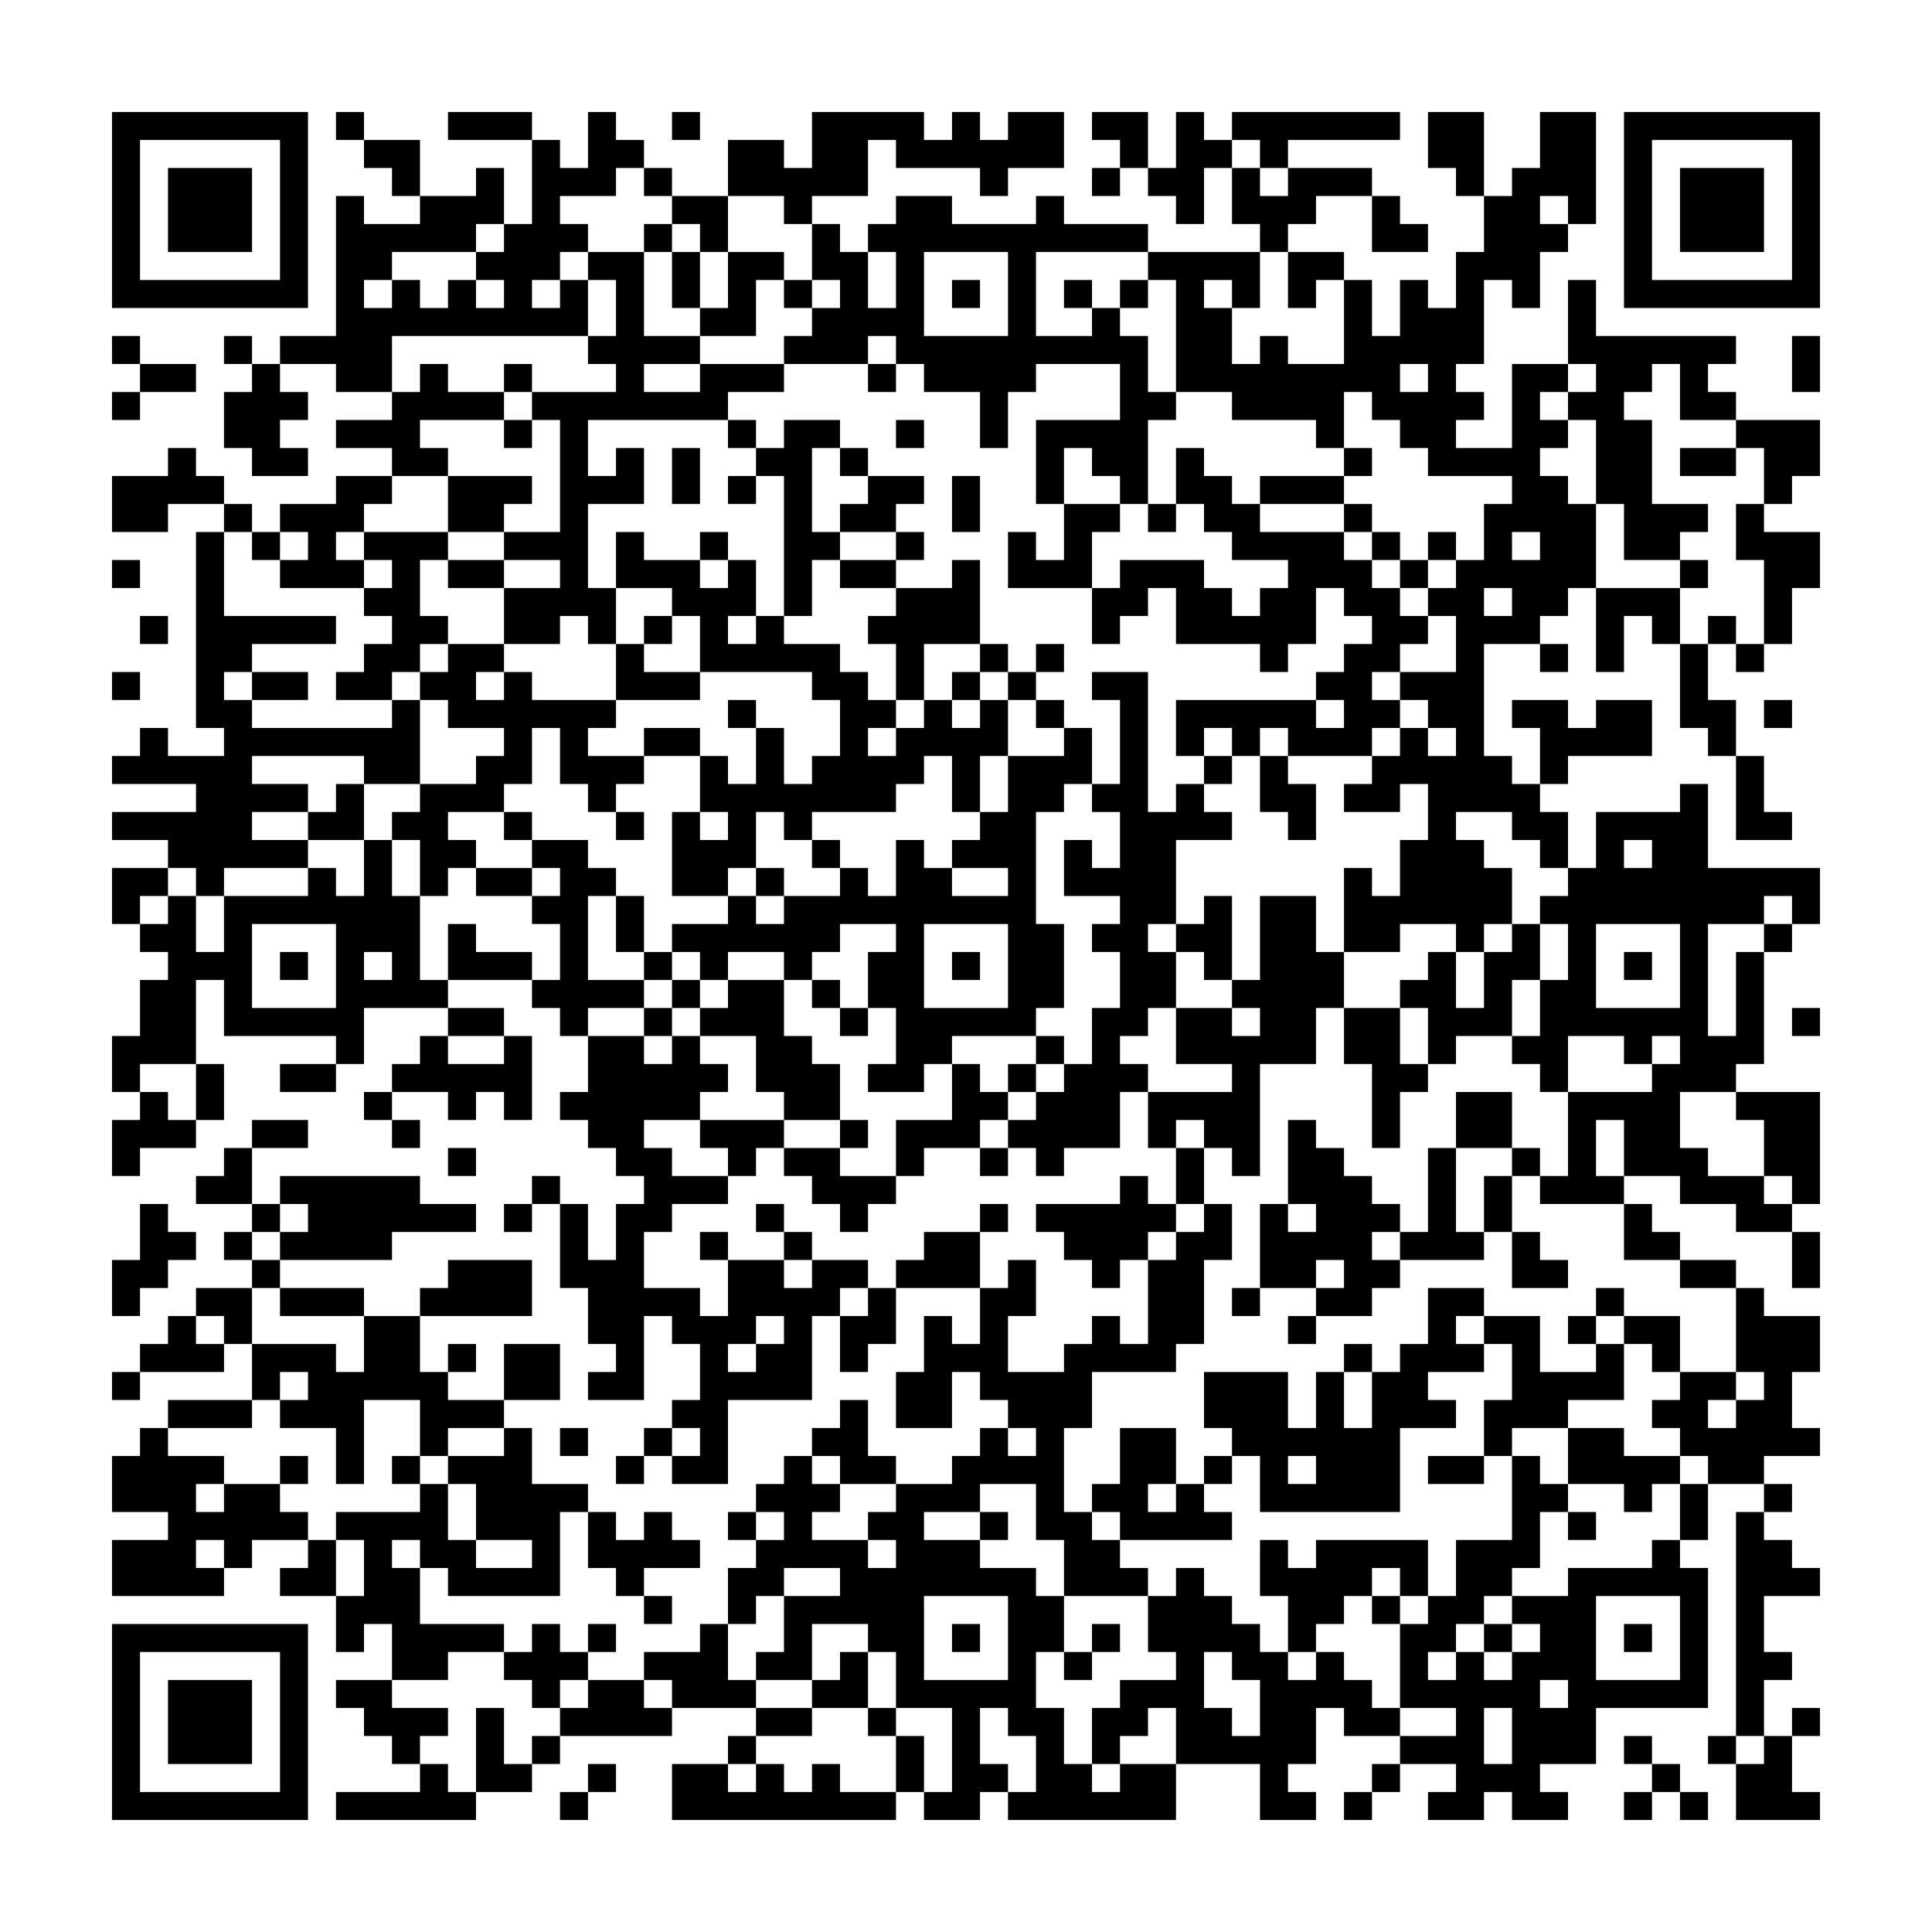
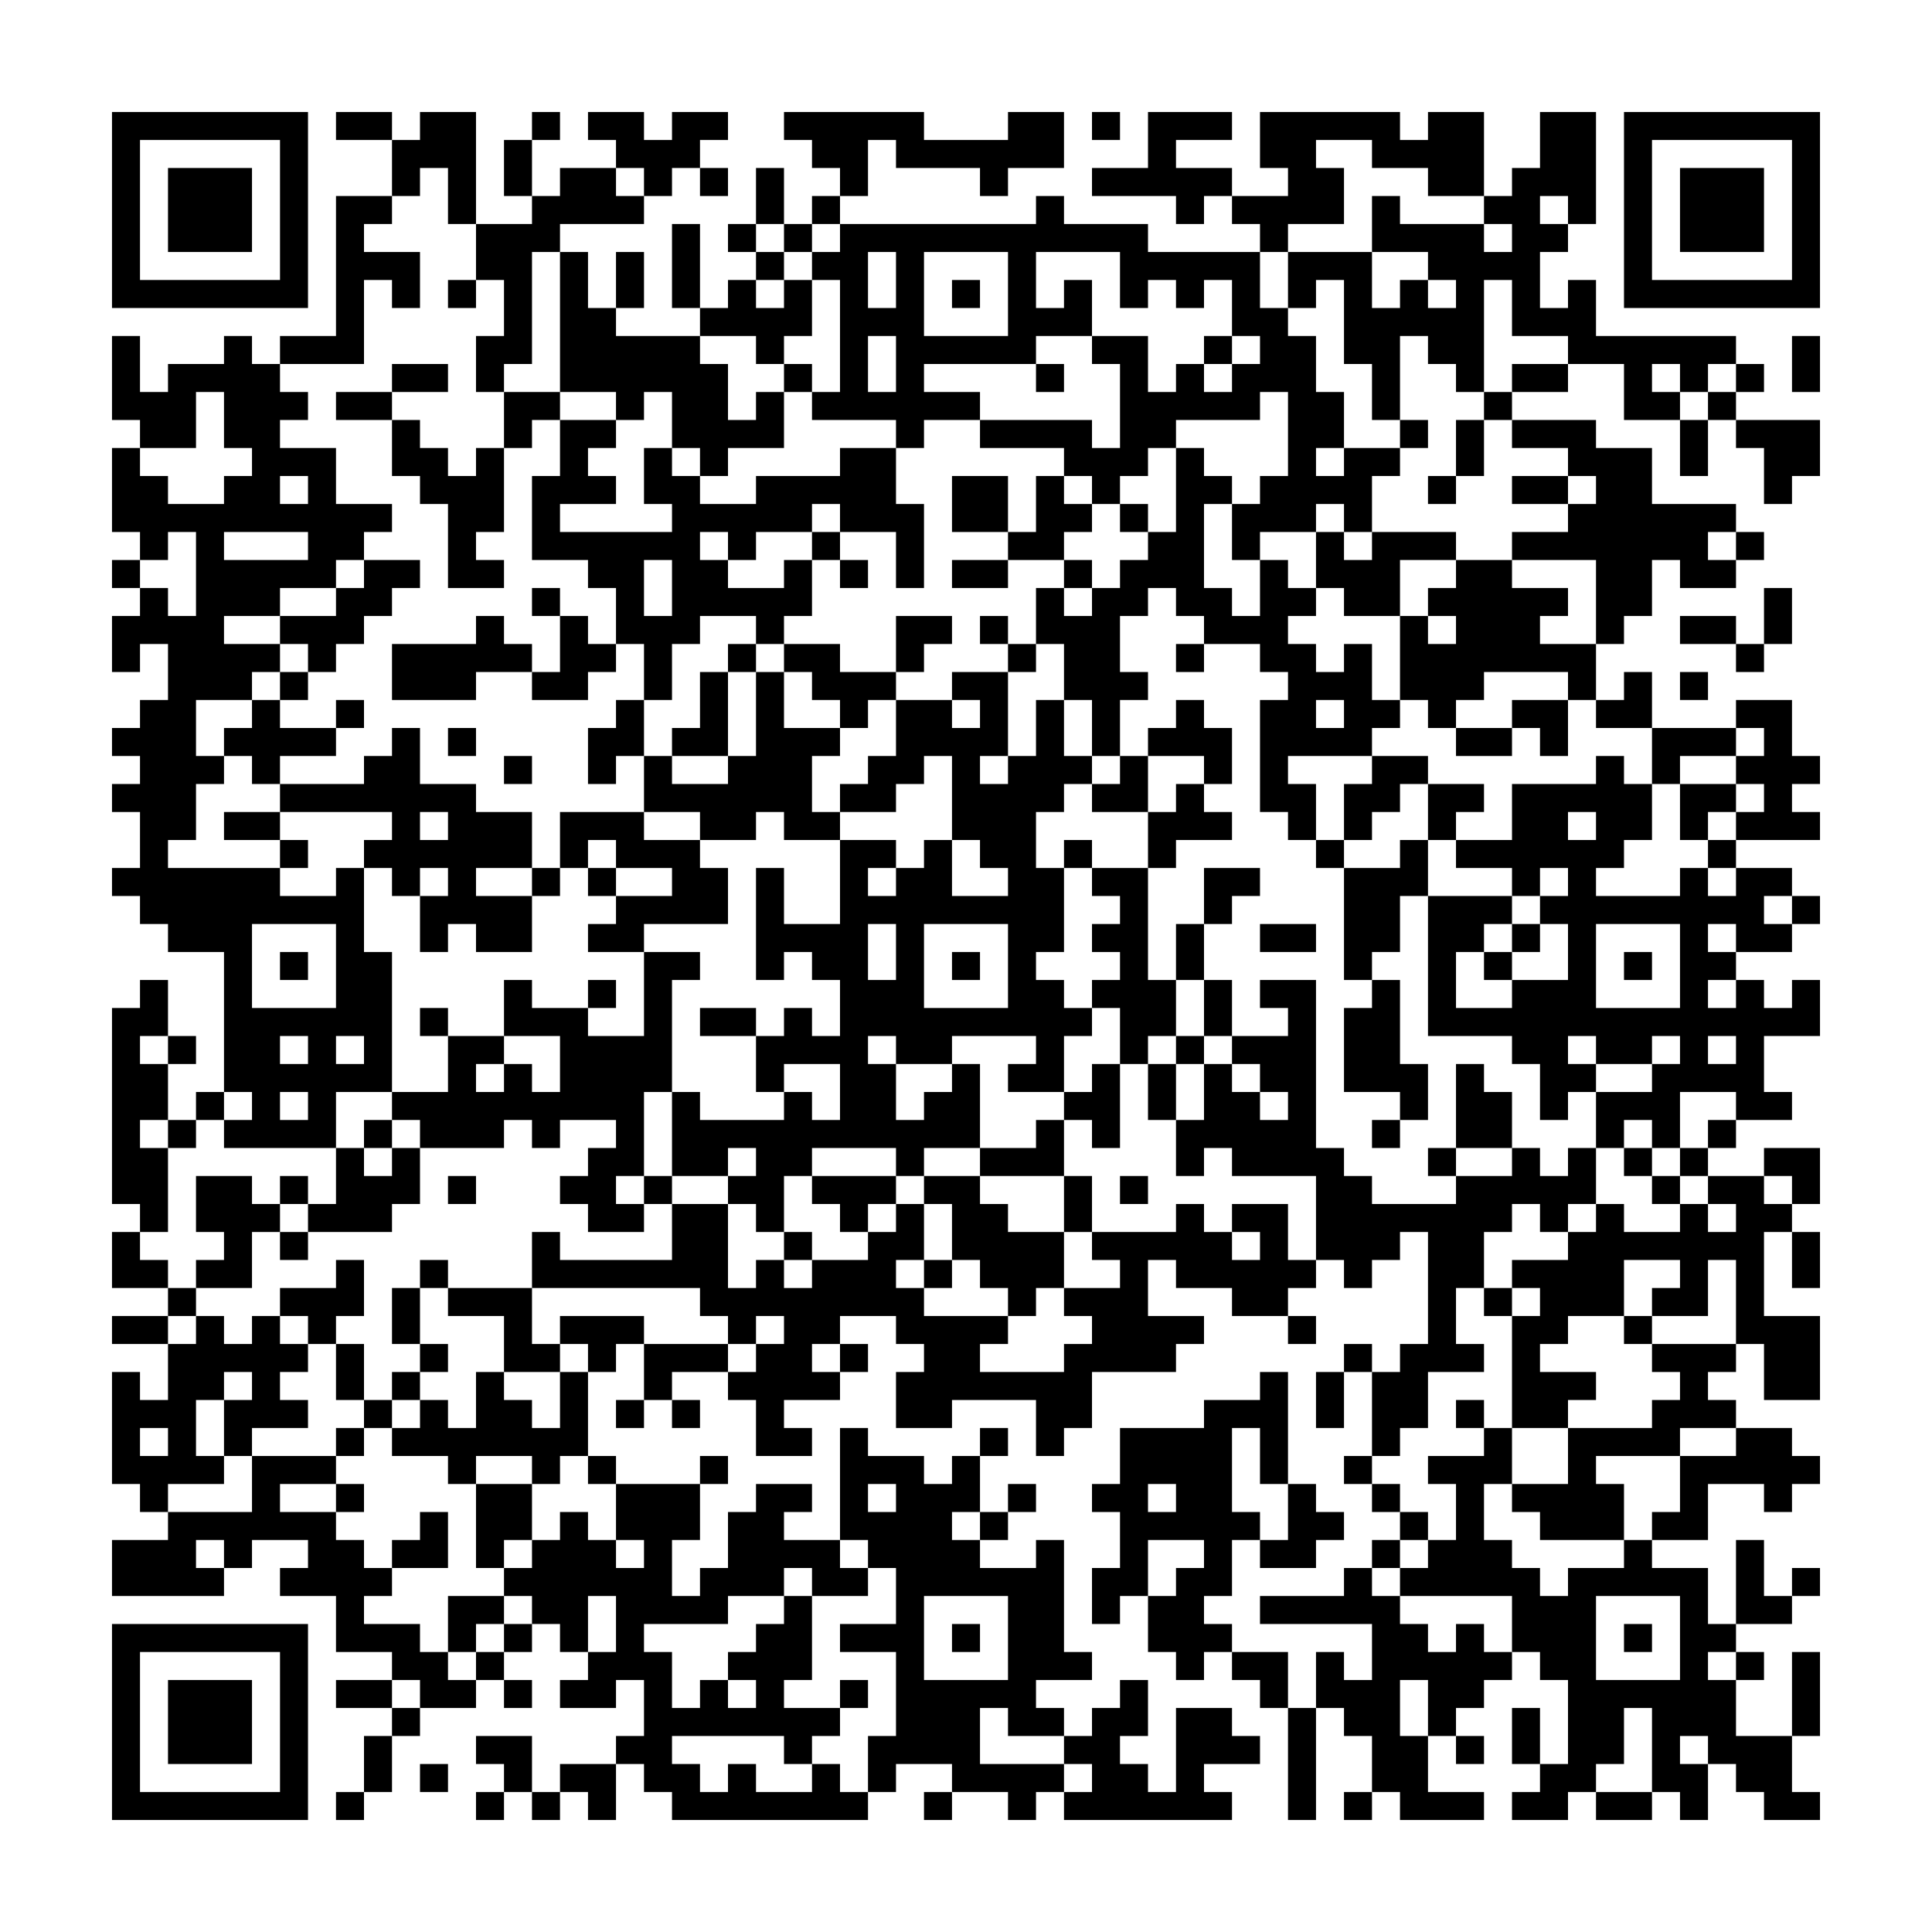
<svg xmlns="http://www.w3.org/2000/svg" viewBox="0 0 69 69">
-   <path d="M4 4h7v7h-7zM12 4h1v1h-1zM16 4h3v1h-3zM21 4h1v1h1v1h-1v1h-2v1h1v1h-1v1h-1v1h1v-1h1v2h-7v2h-2v-1h-2v-1h2v-5h1v1h2v-1h2v-1h1v2h-1v1h-3v1h-1v1h1v-1h1v1h1v-1h1v1h1v-1h-1v-1h1v-1h1v-3h1v1h1zM24 4h1v1h-1zM29 4h4v1h1v-1h1v1h1v-1h2v2h-2v1h-1v-1h-3v-1h-1v2h-2v1h-1v-1h-2v-2h2v1h1zM39 4h2v2h-1v-1h-1zM42 4h1v1h1v1h-1v2h-1v-1h-1v-1h1zM44 4h6v1h-4v1h-1v-1h-1zM51 4h2v3h-1v-1h-1zM55 4h2v4h-1v-1h-1v1h1v1h-1v2h-1v-1h-1v3h-1v1h1v1h-1v1h2v-3h2v1h-1v1h1v1h-1v1h1v1h1v3h-1v1h-1v1h-2v4h1v1h1v1h1v2h-1v-1h-1v-1h-2v1h1v1h1v2h-1v1h-1v-1h-2v1h-2v-3h1v1h1v-2h1v-2h-1v1h-2v-1h1v-1h1v-1h1v1h1v-1h-1v-1h-1v-1h2v-2h-1v-1h1v-1h1v-2h1v-1h-3v-1h-1v-1h-1v-1h-1v2h-1v-1h-3v-1h-2v-4h-1v-1h4v2h-1v-1h-1v1h1v2h1v-1h1v1h2v-3h1v2h1v-2h1v1h1v-2h1v-2h1v-1h1zM58 4h7v7h-7zM5 5v5h5v-5zM13 5h2v2h-1v-1h-1zM59 5v5h5v-5zM6 6h3v3h-3zM23 6h1v1h-1zM39 6h1v1h-1zM44 6h1v1h1v-1h3v1h-2v1h-1v1h-1v-1h-1zM60 6h3v3h-3zM24 7h2v2h-1v-1h-1zM32 7h2v1h3v-1h1v1h3v1h-4v3h2v-1h1v1h1v2h1v1h-1v3h-1v-1h-1v-1h-1v2h-1v-3h3v-2h-3v1h-1v2h-1v-2h-2v-1h-1v-1h-1v1h-3v-1h1v-1h1v-1h-1v-2h1v1h1v2h1v-2h-1v-1h1zM49 7h1v1h1v1h-2zM23 8h1v1h-1zM21 9h2v3h2v1h-2v1h2v-1h3v1h-2v1h-5v2h1v-1h1v2h-2v3h1v2h-1v-1h-1v1h-2v-2h2v-1h-2v-1h2v-4h-1v-1h3v-1h-1v-1h1v-2h-1zM24 9h1v2h-1zM26 9h2v1h-1v2h-2v-1h1zM33 9v3h3v-3zM46 9h2v1h-1v1h-1zM28 10h1v1h-1zM34 10h1v1h-1zM38 10h1v1h-1zM40 10h1v1h-1zM56 10h1v2h5v1h-1v1h1v1h-2v-2h-1v1h-1v1h1v3h2v1h-1v1h-2v-2h-1v-3h-1v-1h1v-1h-1zM4 12h1v1h-1zM8 12h1v1h-1zM64 12h1v2h-1zM5 13h2v1h-2zM9 13h1v1h1v1h-1v1h1v1h-2v-1h-1v-2h1zM15 13h1v1h2v1h-3v1h1v1h-2v-1h-2v-1h2v-1h1zM18 13h1v1h-1zM31 13h1v1h-1zM50 13v1h1v-1zM4 14h1v1h-1zM18 15h1v1h-1zM26 15h1v1h-1zM28 15h2v1h-1v3h1v1h-1v2h-1v-5h-1v-1h1zM32 15h1v1h-1zM62 15h3v2h-1v1h-1v-2h-1zM6 16h1v1h1v1h-2v1h-2v-2h2zM24 16h1v2h-1zM30 16h1v1h-1zM42 16h1v1h1v1h1v1h3v1h1v1h1v1h1v1h-1v1h-1v1h1v1h-1v1h-3v-1h-1v1h-1v-1h-1v1h-1v-2h5v1h1v-1h-1v-1h1v-1h1v-1h-1v-1h-1v2h-1v1h-1v-1h-3v-2h-1v1h-1v1h-1v-2h1v-1h3v1h1v1h1v-1h1v-1h-2v-1h-1v-1h-1zM48 16h1v1h-1zM60 16h2v1h-2zM12 17h2v1h-1v1h-1v1h1v1h-3v-1h1v-1h-1v-1h2zM16 17h3v1h-1v1h-2zM26 17h1v1h-1zM31 17h2v1h-1v1h-2v-1h1zM34 17h1v2h-1zM45 17h3v1h-3zM8 18h1v1h-1zM38 18h2v1h-1v2h-3v-2h1v1h1zM41 18h1v1h-1zM48 18h1v1h-1zM62 18h1v1h2v2h-1v2h-1v-3h-1zM7 19h1v3h4v1h-3v1h-1v1h1v1h5v-1h1v3h-2v-1h-4v1h2v1h-2v1h2v1h-3v1h-1v-1h-1v-1h-2v-1h3v-1h-3v-1h1v-1h1v1h2v-1h-1zM9 19h1v1h-1zM13 19h3v1h-1v2h1v1h-1v1h-1v1h-2v-1h1v-1h1v-1h-1v-1h1v-1h-1zM22 19h1v1h2v1h1v-1h1v2h-1v1h1v-1h1v1h2v1h1v1h1v1h-1v1h1v-1h1v-1h1v1h1v-1h1v2h-1v2h-1v-2h-1v1h-1v1h-3v1h-1v-1h-1v2h-1v1h-2v-3h1v1h1v-1h-1v-2h1v1h1v-2h1v2h1v-1h1v-2h-1v-1h-4v-2h-1v-1h-2zM25 19h1v1h-1zM32 19h1v1h-1zM49 19h1v1h-1zM51 19h1v1h-1zM54 19v1h1v-1zM4 20h1v1h-1zM16 20h2v1h-2zM30 20h2v1h-2zM34 20h1v3h-2v2h-1v-2h-1v-1h1v-1h2zM50 20h1v1h-1zM60 20h1v1h-1zM53 21v1h1v-1zM57 21h3v2h-1v-1h-1v2h-1zM5 22h1v1h-1zM23 22h1v1h-1zM61 22h1v1h-1zM16 23h2v1h-1v1h1v-1h1v1h3v1h-1v1h2v1h-1v1h-1v-1h-1v-2h-1v2h-1v1h-2v1h1v1h-1v1h-1v-2h-1v-1h1v-1h2v-1h1v-1h-2v-1h-1v-1h1zM22 23h1v1h2v1h-3zM35 23h1v1h-1zM37 23h1v1h-1zM55 23h1v1h-1zM60 23h1v2h1v2h-1v-1h-1zM62 23h1v1h-1zM4 24h1v1h-1zM9 24h2v1h-2zM34 24h1v1h-1zM36 24h1v1h-1zM39 24h2v5h1v-1h1v1h1v1h-2v3h-1v1h1v2h-1v1h-1v1h1v1h-1v2h-2v1h-1v-1h-1v-1h1v-1h1v-1h1v-2h1v-2h-1v-1h1v-1h-2v-2h1v1h1v-2h-1v-1h1v-3h-1zM26 25h1v1h-1zM37 25h1v1h-1zM54 25h2v1h1v-1h2v2h-3v1h-1v-2h-1zM63 25h1v1h-1zM23 26h2v1h-2zM38 26h1v2h-1v1h-1v4h1v3h-1v1h-3v1h-1v1h-2v-1h1v-2h-1v-2h1v-1h-2v1h-1v1h-1v-1h-2v1h-1v-1h-1v-1h2v-1h1v1h1v-1h2v-1h1v1h1v-2h1v1h1v1h2v-1h-2v-1h1v-1h1v-2h2zM43 27h1v1h-1zM45 27h1v1h1v2h-1v-1h-1zM62 27h1v2h1v1h-2zM12 28h1v2h-2v-1h1zM60 28h1v3h4v2h-1v-1h-1v1h-2v4h1v-3h1v4h-1v1h-2v2h1v1h2v1h1v1h-2v-1h-2v-1h-2v-2h-1v2h1v1h-3v-1h1v-3h3v-1h1v-1h-1v1h-1v-1h-2v2h-1v-1h-1v-1h1v-2h1v-2h-1v-1h1v-1h1v-2h3zM18 29h1v1h-1zM22 29h1v1h-1zM13 30h1v2h1v3h1v1h-3v2h-1v-1h-4v-2h-1v3h-2v1h-1v-2h1v-2h1v-1h-1v-1h1v-1h1v2h1v-2h3v-1h1v1h1zM19 30h2v1h1v1h-1v3h2v1h-2v1h-1v-1h-1v-1h1v-2h-1v-1h1v-1h-1zM29 30h1v1h-1zM58 30v1h1v-1zM4 31h2v1h-1v1h-1zM17 31h2v1h-2zM27 31h1v1h-1zM22 32h1v2h-1zM43 32h1v3h-1v-1h-1v-1h1zM45 32h2v2h1v2h-1v2h-2v4h-1v-1h-1v-1h-1v1h-1v-2h3v-1h-2v-2h2v1h1v-1h-1v-1h1zM9 33v3h3v-3zM16 33h1v1h2v1h-3zM33 33v3h3v-3zM54 33h1v2h-1v2h-2v1h-1v-2h-1v-1h1v-1h1v2h1v-2h1zM57 33v3h3v-3zM63 33h1v1h-1zM10 34h1v1h-1zM13 34v1h1v-1zM23 34h1v1h-1zM34 34h1v1h-1zM58 34h1v1h-1zM24 35h1v1h-1zM26 35h2v2h1v1h1v2h-2v-1h-1v-2h-2v-1h1zM29 35h1v1h-1zM16 36h2v1h-2zM23 36h1v1h-1zM30 36h1v1h-1zM48 36h2v2h1v1h-1v2h-1v-3h-1zM64 36h1v1h-1zM15 37h1v1h2v-1h1v3h-1v-1h-1v1h-1v-1h-2v-1h1zM21 37h2v1h1v-1h1v1h1v1h-1v1h-2v1h1v1h2v1h-2v1h-1v2h2v1h1v-2h2v1h1v-1h2v1h-1v1h-1v3h-3v3h-2v-1h1v-1h-1v-1h1v-2h-1v-1h-1v3h-2v-1h1v-1h-1v-2h-1v-3h1v2h1v-2h1v-1h-1v-1h-1v-1h-1v-1h1zM37 37h1v1h-1zM7 38h1v2h-1zM10 38h2v1h-2zM34 38h1v1h1v1h-1v1h-2v1h-1v-2h2zM36 38h1v1h-1zM5 39h1v1h1v1h-2v1h-1v-2h1zM13 39h1v1h-1zM52 39h2v2h-2zM62 39h3v4h-1v-1h-1v-2h-1zM9 40h2v1h-2zM14 40h1v1h-1zM25 40h3v1h-1v1h-1v-1h-1zM30 40h1v1h-1zM46 40h1v1h1v1h1v1h1v1h-1v1h1v1h-1v1h-2v-1h1v-1h-1v1h-2v-3h1v1h1v-1h-1zM8 41h1v2h-2v-1h1zM16 41h1v1h-1zM28 41h2v1h2v1h-1v1h-1v-1h-1v-1h-1zM35 41h1v1h-1zM42 41h1v2h-1zM51 41h1v3h1v1h-3v-1h1zM54 41h1v1h-1zM10 42h5v1h2v1h-3v1h-4v-1h1v-1h-1zM19 42h1v1h-1zM40 42h1v1h1v1h-1v1h-1v1h-1v-1h-1v-1h-1v-1h3zM53 42h1v2h-1zM5 43h1v1h1v1h-1v1h-1v1h-1v-2h1zM9 43h1v1h-1zM18 43h1v1h-1zM27 43h1v1h-1zM35 43h1v1h-1zM43 43h1v2h-1v3h-1v1h-3v2h-1v3h1v1h1v1h1v1h-3v-2h-1v-2h-2v1h-2v1h2v1h2v1h1v2h-1v2h1v2h1v1h1v-1h2v2h-6v-1h1v-2h-1v-1h-1v2h1v1h-1v1h-2v-1h1v-3h-2v-2h-1v-1h-2v2h-2v-1h1v-2h2v-1h-2v1h-1v1h-1v-2h1v-1h1v-1h-1v-1h1v-1h1v1h1v1h-1v1h2v1h1v-1h-1v-1h1v-1h2v-1h1v-1h1v1h1v-1h-1v-1h-1v-1h-1v2h-2v-2h1v-2h1v1h1v-2h1v-1h1v2h-1v2h2v-1h1v-1h1v1h1v-3h1v-1h1zM58 43h1v1h1v1h-2zM8 44h1v1h-1zM25 44h1v1h-1zM28 44h1v1h-1zM33 44h2v2h-3v-1h1zM54 44h1v1h1v1h-2zM64 44h1v2h-1zM9 45h1v1h-1zM16 45h3v2h-4v-1h1zM60 45h2v1h-2zM7 46h2v2h-1v-1h-1zM10 46h3v1h-3zM31 46h1v2h-1v1h-1v-2h1zM44 46h1v1h-1zM51 46h2v1h-1v1h1v1h-2v1h1v1h-2v3h-5v-2h-1v-1h-1v-2h3v2h1v-2h1v2h1v-2h1v-1h1zM57 46h1v1h-1zM62 46h1v1h2v2h-1v2h1v1h-2v1h-2v-1h-1v-1h-1v-1h1v-1h2v1h-1v1h1v-1h1v-1h-1zM6 47h1v1h1v1h-3v-1h1zM13 47h2v2h1v1h2v1h-2v1h-1v-2h-2v3h-1v-2h-2v-1h1v-1h-1v1h-1v-2h3v1h1zM27 47v1h-1v1h1v-1h1v-1zM46 47h1v1h-1zM53 47h2v2h2v-1h1v2h-2v1h-2v1h-1v-2h1v-2h-1zM56 47h1v1h-1zM58 47h2v2h-1v-1h-1zM16 48h1v1h-1zM18 48h2v2h-2zM48 48h1v1h-1zM4 49h1v1h-1zM6 50h3v1h-3zM30 50h1v2h1v1h-2v-1h-1v-1h1zM5 51h1v1h2v1h-1v1h1v-1h2v1h1v1h-2v1h-1v-1h-1v1h1v1h-4v-2h2v-1h-2v-2h1zM18 51h1v2h2v1h-1v3h-4v-1h-1v-1h-1v1h1v2h3v1h-2v1h-2v-2h-1v1h-1v-2h1v-2h-1v-1h3v-1h1v2h1v1h2v-1h-2v-2h-1v-1h2zM20 51h1v1h-1zM23 51h1v1h-1zM40 51h2v2h-1v1h1v-1h1v1h1v1h-4v-1h-1v-1h1zM56 51h2v1h2v1h-1v1h-1v-1h-2zM10 52h1v1h-1zM14 52h1v1h-1zM22 52h1v1h-1zM43 52h1v1h-1zM46 52v1h1v-1zM51 52h2v1h-2zM54 52h1v1h1v1h-1v2h-1v1h-1v1h-1v1h-1v1h1v-1h1v1h1v-1h1v-1h-1v-1h2v-1h3v-1h1v1h1v5h-4v2h-2v1h1v1h-2v-1h-1v1h-2v-1h1v-1h-2v-1h2v-1h-2v-3h1v-1h1v-2h2zM60 53h1v2h-1zM63 53h1v1h-1zM21 54h1v1h1v-1h1v1h1v1h-2v1h-1v-1h-1zM26 54h1v1h-1zM35 54h1v1h-1zM56 54h1v1h-1zM62 54h1v1h1v1h1v1h-2v2h1v1h-1v2h-1zM11 55h1v2h-2v-1h1zM45 55h1v1h1v-1h4v2h-1v-1h-1v1h-1v1h-1v1h-1v-2h-1zM42 56h1v1h1v1h1v1h1v1h1v-1h1v1h1v1h1v1h-2v-1h-1v2h-1v1h1v1h-2v-2h-3v-2h-1v1h-1v1h-1v-2h1v-1h2v-1h-1v-2h1zM23 57h1v1h-1zM33 57v3h3v-3zM49 57h1v1h-1zM57 57v3h3v-3zM4 58h7v7h-7zM19 58h1v1h1v1h-1v1h-1v-1h-1v-1h1zM21 58h1v1h-1zM25 58h1v2h1v1h-3v-1h-1v-1h2zM34 58h1v1h-1zM39 58h1v1h-1zM53 58h1v1h-1zM58 58h1v1h-1zM5 59v5h5v-5zM30 59h1v2h-2v-1h1zM38 59h1v1h-1zM43 59v2h1v1h1v-2h-1v-1zM6 60h3v3h-3zM12 60h2v1h2v1h-1v1h-1v-1h-1v-1h-1zM21 60h2v1h1v1h-4v-1h1zM55 60v1h1v-1zM17 61h1v2h1v1h-2zM27 61h2v1h-2zM31 61h1v1h-1zM53 61v2h1v-2zM64 61h1v1h-1zM19 62h1v1h-1zM26 62h1v1h-1zM32 62h1v2h-1zM58 62h1v1h-1zM61 62h1v1h-1zM63 62h1v2h1v1h-3v-2h1zM15 63h1v1h1v1h-5v-1h3zM21 63h1v1h-1zM24 63h2v1h1v-1h1v1h1v-1h1v1h2v1h-8zM49 63h1v1h-1zM59 63h1v1h-1zM20 64h1v1h-1zM48 64h1v1h-1zM58 64h1v1h-1zM60 64h1v1h-1z" />
+   <path d="M4 4h7v7h-7zM12 4h2v1h-2zM15 4h2v4h-1v-2h-1v1h-1v-2h1zM19 4h1v1h-1zM21 4h2v1h1v-1h2v1h-1v1h-1v1h-1v-1h-1v-1h-1zM28 4h5v1h3v-1h2v2h-2v1h-1v-1h-3v-1h-1v2h-1v-1h-1v-1h-1zM39 4h1v1h-1zM41 4h3v1h-2v1h2v1h-1v1h-1v-1h-3v-1h2zM45 4h5v1h1v-1h2v3h-2v-1h-2v-1h-2v1h1v2h-2v1h-1v-1h-1v-1h2v-1h-1zM55 4h2v4h-1v-1h-1v1h1v1h-1v2h1v-1h1v2h5v1h-1v1h-1v-1h-1v1h1v1h-2v-2h-2v-1h-2v-2h-1v4h-1v-1h-1v-1h-1v3h-1v-2h-1v-3h-1v1h-1v-2h3v2h1v-1h1v1h1v-1h-1v-1h-2v-2h1v1h3v1h1v-1h-1v-1h1v-1h1zM58 4h7v7h-7zM5 5v5h5v-5zM18 5h1v2h-1zM59 5v5h5v-5zM6 6h3v3h-3zM20 6h2v1h1v1h-3v1h-1v4h-1v1h-1v-2h1v-2h-1v-2h2v-1h1zM25 6h1v1h-1zM27 6h1v2h-1zM60 6h3v3h-3zM12 7h2v1h-1v1h2v2h-1v-1h-1v3h-3v-1h2zM29 7h1v1h-1zM37 7h1v1h3v1h4v2h1v1h1v2h1v2h-1v1h1v-1h2v1h-1v2h-1v-1h-1v1h-2v1h-1v-2h1v-1h1v-3h-1v1h-3v1h-1v1h-1v1h-1v-1h-1v-1h-3v-1h4v1h1v-3h-1v-1h2v2h1v-1h1v1h1v-1h1v-1h-1v-2h-1v1h-1v-1h-1v1h-1v-2h-3v2h1v-1h1v2h-2v1h-4v1h2v1h-2v1h-1v-1h-3v-1h1v-4h-1v-1h1v-1h7zM24 8h1v3h-1zM26 8h1v1h-1zM28 8h1v1h-1zM20 9h1v2h1v1h3v1h1v2h1v-1h1v2h-2v1h-1v-1h-1v-2h-1v1h-1v-1h-2zM22 9h1v2h-1zM27 9h1v1h-1zM31 9v2h1v-2zM33 9v3h3v-3zM16 10h1v1h-1zM26 10h1v1h1v-1h1v2h-1v1h-1v-1h-2v-1h1zM34 10h1v1h-1zM4 12h1v2h1v-1h2v-1h1v1h1v1h1v1h-1v1h2v2h2v1h-1v1h-1v1h-2v1h-2v1h2v1h-1v1h-2v2h1v1h-1v2h-1v1h4v1h2v-1h1v3h1v5h-2v2h-4v-1h1v-1h-1v-5h-2v-1h-1v-1h-1v-1h1v-2h-1v-1h1v-1h-1v-1h1v-1h1v-2h-1v1h-1v-2h1v-1h1v1h1v-3h-1v1h-1v-1h-1v-3h1v1h1v1h2v-1h1v-1h-1v-2h-1v2h-2v-1h-1zM31 12v2h1v-2zM43 12h1v1h-1zM64 12h1v2h-1zM14 13h2v1h-2zM28 13h1v1h-1zM37 13h1v1h-1zM54 13h2v1h-2zM62 13h1v1h-1zM12 14h2v1h-2zM18 14h2v1h-1v1h-1zM53 14h1v1h-1zM61 14h1v1h-1zM14 15h1v1h1v1h1v-1h1v3h-1v1h1v1h-2v-3h-1v-1h-1zM20 15h2v1h-1v1h1v1h-2v1h4v-1h-1v-2h1v1h1v1h2v-1h3v-1h2v2h1v3h-1v-2h-2v-1h-1v1h-2v1h-1v-1h-1v1h1v1h2v-1h1v2h-1v1h-1v-1h-2v1h-1v2h-1v-2h-1v-2h-1v-1h-2v-3h1zM50 15h1v1h-1zM52 15h1v2h-1zM54 15h3v1h2v2h3v1h-1v1h1v1h-2v-1h-1v2h-1v1h-1v-3h-3v-1h2v-1h1v-1h-1v-1h-2zM60 15h1v2h-1zM62 15h3v2h-1v1h-1v-2h-1zM42 16h1v1h1v1h-1v3h1v1h1v-2h1v1h1v1h-1v1h1v1h1v-1h1v2h1v1h-1v1h-3v1h1v2h-1v-1h-1v-4h1v-1h-1v-1h-2v-1h-1v-1h-1v1h-1v2h1v1h-1v2h-1v-2h-1v-2h-1v-2h1v1h1v-1h1v-1h1v-1h1zM10 17v1h1v-1zM34 17h2v2h-2zM37 17h1v1h1v1h-1v1h-2v-1h1zM51 17h1v1h-1zM54 17h2v1h-2zM40 18h1v1h-1zM8 19v1h3v-1zM29 19h1v1h-1zM47 19h1v1h1v-1h3v1h-2v2h-2v-1h-1zM62 19h1v1h-1zM4 20h1v1h-1zM13 20h2v1h-1v1h-1v1h-1v1h-1v-1h-1v-1h2v-1h1zM23 20v2h1v-2zM30 20h1v1h-1zM34 20h2v1h-2zM38 20h1v1h-1zM52 20h2v1h2v1h-1v1h2v2h-1v-1h-3v1h-1v1h-1v-1h-1v-3h1v1h1v-1h-1v-1h1zM19 21h1v1h-1zM63 21h1v2h-1zM17 22h1v1h1v1h-2v1h-3v-2h3zM20 22h1v1h1v1h-1v1h-2v-1h1zM32 22h2v1h-1v1h-1zM35 22h1v1h-1zM60 22h2v1h-2zM26 23h1v1h-1zM28 23h2v1h2v1h-1v1h-1v-1h-1v-1h-1zM36 23h1v1h-1zM42 23h1v1h-1zM62 23h1v1h-1zM10 24h1v1h-1zM25 24h1v3h-2v-1h1zM27 24h1v2h2v1h-1v2h1v1h-2v-1h-1v1h-2v-1h-2v-2h1v1h2v-1h1zM34 24h2v3h-1v1h1v-1h1v-2h1v2h1v1h-1v1h-1v2h1v3h-1v1h1v1h1v1h-1v2h-2v-1h1v-1h-3v1h-2v-1h-1v1h1v2h1v-1h1v-1h1v3h-2v1h-1v-1h-3v1h-1v2h-1v-1h-1v-1h1v-1h-1v1h-2v-3h1v1h3v-1h1v1h1v-2h-2v1h-1v-2h1v-1h1v1h1v-2h-1v-1h-1v1h-1v-4h1v2h2v-3h2v1h-1v1h1v-1h1v-1h1v2h2v-1h-1v-1h-1v-3h-1v1h-1v1h-2v-1h1v-1h1v-2h2v1h1v-1h-1zM58 24h1v2h-2v-1h1zM60 24h1v1h-1zM9 25h1v1h2v1h-2v1h-1v-1h-1v-1h1zM12 25h1v1h-1zM22 25h1v2h-1v1h-1v-2h1zM42 25h1v1h1v2h-1v-1h-2v-1h1zM47 25v1h1v-1zM54 25h2v2h-1v-1h-1zM62 25h2v2h1v1h-1v1h1v1h-3v-1h1v-1h-1v-1h1v-1h-1zM14 26h1v2h2v1h2v2h-2v1h2v2h-2v-1h-1v1h-1v-2h1v-1h-1v1h-1v-1h-1v-1h1v-1h-4v-1h3v-1h1zM16 26h1v1h-1zM52 26h2v1h-2zM59 26h3v1h-2v1h-1zM18 27h1v1h-1zM40 27h1v2h-2v-1h1zM49 27h2v1h-1v1h-1v1h-1v-2h1zM57 27h1v1h1v2h-1v1h-1v1h3v-1h1v1h1v-1h2v1h-1v1h1v1h-2v-1h-1v1h1v1h-1v1h1v-1h1v1h1v-1h1v2h-2v2h1v1h-2v-1h-2v2h-1v-1h-1v1h-1v-2h2v-1h1v-1h-1v1h-2v-1h-1v1h1v1h-1v1h-1v-2h-1v-1h-3v-5h3v1h-1v1h-1v2h2v-1h2v-2h-1v-1h1v-1h-1v1h-1v-1h-2v-1h2v-2h3zM42 28h1v1h1v1h-2v1h-1v-2h1zM51 28h2v1h-1v1h-1zM60 28h2v1h-1v1h-1zM8 29h2v1h-2zM15 29v1h1v-1zM20 29h3v1h2v1h1v2h-3v1h-2v-1h1v-1h2v-1h-2v-1h-1v1h-1zM56 29v1h1v-1zM10 30h1v1h-1zM38 30h1v1h-1zM47 30h1v1h-1zM50 30h1v2h-1v2h-1v1h-1v-4h2zM61 30h1v1h-1zM19 31h1v1h-1zM21 31h1v1h-1zM39 31h2v4h1v2h-1v1h-1v-2h-1v-1h1v-1h-1v-1h1v-1h-1zM43 31h2v1h-1v1h-1zM64 32h1v1h-1zM9 33v3h3v-3zM31 33v2h1v-2zM33 33v3h3v-3zM42 33h1v2h-1zM45 33h2v1h-2zM54 33h1v1h-1zM57 33v3h3v-3zM10 34h1v1h-1zM23 34h2v1h-1v4h-1v3h-1v1h1v1h-2v-1h-1v-1h1v-1h1v-1h-2v1h-1v-1h-1v1h-3v-1h-1v-1h2v-2h2v1h-1v1h1v-1h1v1h1v-2h-2v-2h1v1h2v1h2zM34 34h1v1h-1zM53 34h1v1h-1zM58 34h1v1h-1zM5 35h1v2h-1v1h1v2h-1v1h1v3h-1v-1h-1v-7h1zM21 35h1v1h-1zM43 35h1v2h-1zM45 35h2v6h1v1h1v1h3v-1h2v-1h1v1h1v-1h1v2h-1v1h-1v-1h-1v1h-1v2h-1v2h1v1h-2v2h-1v1h-1v-3h1v-1h1v-4h-1v1h-1v1h-1v-1h-1v-3h-3v-1h-1v1h-1v-2h1v-2h1v1h1v1h1v-1h-1v-1h-1v-1h2v-1h-1zM49 35h1v3h1v2h-1v-1h-2v-3h1zM15 36h1v1h-1zM25 36h2v1h-2zM6 37h1v1h-1zM10 37v1h1v-1zM12 37v1h1v-1zM42 37h1v1h-1zM61 37v1h1v-1zM39 38h1v3h-1v-1h-1v-1h1zM41 38h1v2h-1zM52 38h1v1h1v2h-2zM7 39h1v1h-1zM10 39v1h1v-1zM6 40h1v1h-1zM13 40h1v1h-1zM37 40h1v2h-3v-1h2zM49 40h1v1h-1zM61 40h1v1h-1zM12 41h1v1h1v-1h1v2h-1v1h-3v-1h1zM51 41h1v1h-1zM58 41h1v1h-1zM60 41h1v1h-1zM63 41h2v2h-1v-1h-1zM7 42h2v1h1v1h-1v2h-2v-1h1v-1h-1zM10 42h1v1h-1zM16 42h1v1h-1zM23 42h1v1h-1zM29 42h3v1h-1v1h-1v-1h-1zM33 42h2v1h1v1h2v2h-1v1h-1v-1h-1v-1h-1v-2h-1zM38 42h1v2h-1zM40 42h1v1h-1zM59 42h1v1h-1zM61 42h2v1h1v1h-1v3h2v3h-2v-2h-1v-3h-1v2h-2v-1h1v-1h-2v2h-2v1h-1v1h2v1h-1v1h-2v-4h1v-1h-1v-1h2v-1h1v-1h1v1h2v-1h1v1h1v-1h-1zM24 43h2v3h1v-1h1v1h1v-1h2v-1h1v-1h1v2h-1v1h1v1h3v1h-1v1h3v-1h1v-1h-1v-1h2v-1h-1v-1h3v-1h1v1h1v1h1v-1h-1v-1h2v2h1v1h-1v1h-2v-1h-2v-1h-1v2h2v1h-1v1h-3v2h-1v1h-1v-2h-3v1h-2v-2h1v-1h-1v-1h-2v1h-1v1h1v1h-2v1h1v1h-2v-2h-1v-1h1v-1h1v-1h-1v1h-1v-1h-1v-1h-6v-2h1v1h4zM4 44h1v1h1v1h-2zM10 44h1v1h-1zM28 44h1v1h-1zM64 44h1v2h-1zM12 45h1v2h-1v1h-1v-1h-1v-1h2zM15 45h1v1h-1zM33 45h1v1h-1zM6 46h1v1h-1zM14 46h1v2h-1zM16 46h3v2h1v1h-2v-2h-2zM53 46h1v1h-1zM4 47h2v1h-2zM7 47h1v1h1v-1h1v1h1v1h-1v1h1v1h-2v1h-1v-2h1v-1h-1v1h-1v2h1v1h-2v1h-1v-1h-1v-4h1v1h1v-2h1zM20 47h3v1h-1v1h-1v-1h-1zM46 47h1v1h-1zM58 47h1v1h-1zM12 48h1v2h-1zM15 48h1v1h-1zM23 48h3v1h-2v1h-1zM30 48h1v1h-1zM48 48h1v1h-1zM59 48h3v1h-1v1h1v1h-2v1h-3v1h1v2h-3v-1h-1v-1h2v-2h3v-1h1v-1h-1zM14 49h1v1h-1zM17 49h1v1h1v1h1v-2h1v3h-1v1h-1v-1h-2v1h-1v-1h-2v-1h1v-1h1v1h1zM45 49h1v4h-1v-2h-1v3h1v1h-1v2h-1v1h1v1h-1v1h-1v-1h-1v-2h1v-1h1v-1h-2v2h-1v1h-1v-2h1v-2h-1v-1h1v-2h3v-1h2zM47 49h1v2h-1zM13 50h1v1h-1zM22 50h1v1h-1zM24 50h1v1h-1zM52 50h1v1h-1zM5 51v1h1v-1zM12 51h1v1h-1zM30 51h1v1h2v1h1v-1h1v2h-1v1h1v1h2v-1h1v4h1v1h-2v1h1v1h-2v-1h-1v2h3v1h-1v1h-1v-1h-2v-1h-2v1h-1v-2h1v-3h-2v-1h2v-2h-1v-1h-1zM35 51h1v1h-1zM53 51h1v2h-1v2h1v1h1v1h1v-1h2v-1h1v1h2v2h1v1h-1v1h1v2h2v2h1v1h-2v-1h-1v-1h-1v-1h-1v1h1v2h-1v-1h-1v-3h-1v2h-1v1h-1v1h-2v-1h1v-1h1v-3h-1v-1h-1v-2h-4v-1h1v-1h1v-2h-1v-1h2zM62 51h2v1h1v1h-1v1h-1v-1h-2v2h-2v-1h1v-2h2zM9 52h3v1h-2v1h2v1h1v1h1v1h-1v1h2v1h1v1h1v1h-2v-1h-1v-1h-2v-2h-2v-1h1v-1h-2v1h-1v-1h-1v1h1v1h-4v-2h2v-1h3zM21 52h1v1h-1zM25 52h1v1h-1zM48 52h1v1h-1zM12 53h1v1h-1zM17 53h2v2h-1v1h-1zM22 53h3v2h-1v2h1v-1h1v-2h1v-1h2v1h-1v1h2v1h1v1h-2v-1h-1v1h-2v1h-3v1h1v2h1v-1h1v1h1v-1h-1v-1h1v-1h1v-1h1v3h-1v1h2v1h-1v1h-1v-1h-4v1h1v1h1v-1h1v1h2v-1h1v1h1v1h-7v-1h-1v-1h-1v-1h1v-2h-1v1h-2v-1h1v-1h1v-2h-1v2h-1v-1h-1v-1h-1v-1h1v-1h1v-1h1v1h1v1h1v-1h-1zM31 53v1h1v-1zM36 53h1v1h-1zM41 53v1h1v-1zM46 53h1v1h1v1h-1v1h-2v-1h1zM49 53h1v1h-1zM15 54h1v2h-2v-1h1zM35 54h1v1h-1zM50 54h1v1h-1zM49 55h1v1h-1zM62 55h1v2h1v1h-2zM48 56h1v1h1v1h1v1h1v-1h1v1h1v1h-1v1h-1v1h-1v-2h-1v2h1v2h2v1h-3v-1h-1v-2h-1v-1h-1v-2h1v1h1v-2h-4v-1h3zM64 56h1v1h-1zM16 57h2v1h-1v1h-1zM33 57v3h3v-3zM57 57v3h3v-3zM4 58h7v7h-7zM18 58h1v1h-1zM34 58h1v1h-1zM58 58h1v1h-1zM5 59v5h5v-5zM17 59h1v1h-1zM44 59h2v2h-1v-1h-1zM62 59h1v1h-1zM64 59h1v3h-1zM6 60h3v3h-3zM12 60h2v1h-2zM18 60h1v1h-1zM30 60h1v1h-1zM40 60h1v2h-1v1h1v1h1v-3h2v1h1v1h-2v1h1v1h-6v-1h1v-1h-1v-1h1v-1h1zM14 61h1v1h-1zM46 61h1v4h-1zM54 61h1v2h-1zM13 62h1v2h-1zM17 62h2v2h-1v-1h-1zM52 62h1v1h-1zM15 63h1v1h-1zM20 63h2v2h-1v-1h-1zM12 64h1v1h-1zM17 64h1v1h-1zM19 64h1v1h-1zM33 64h1v1h-1zM48 64h1v1h-1zM57 64h2v1h-2z" />
</svg>
